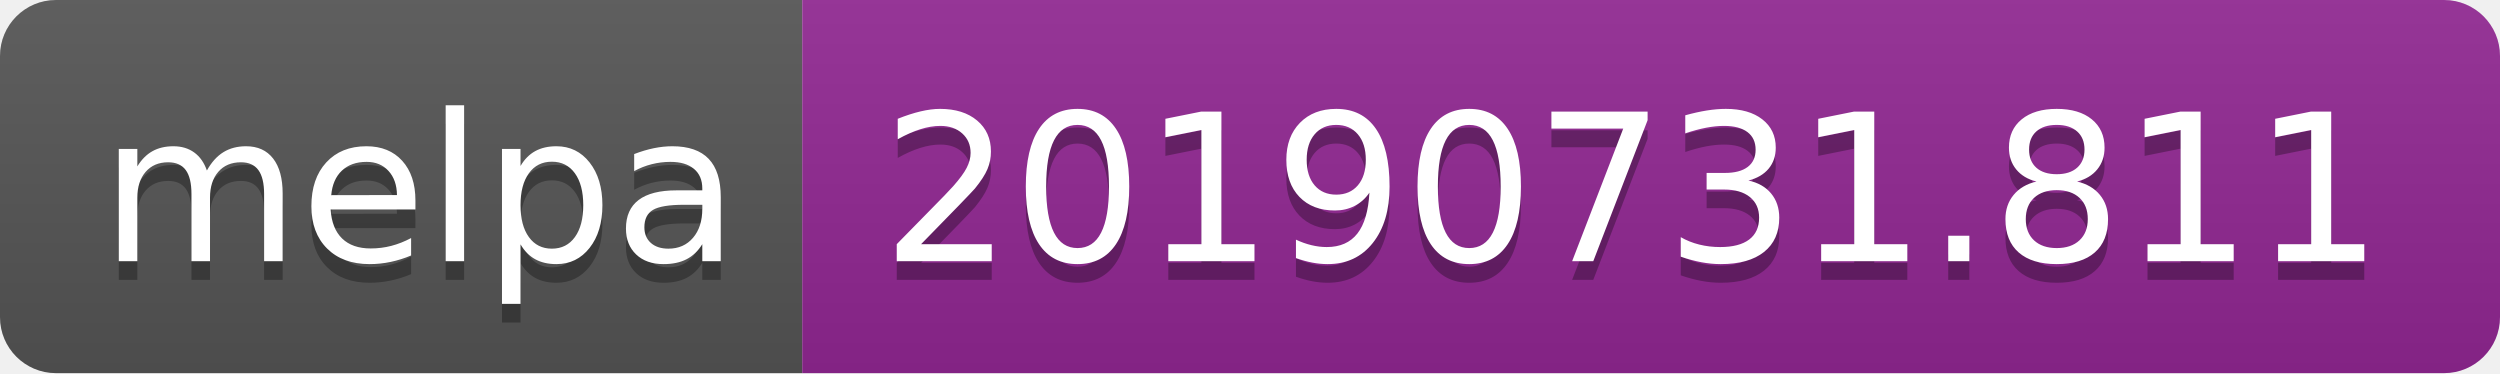
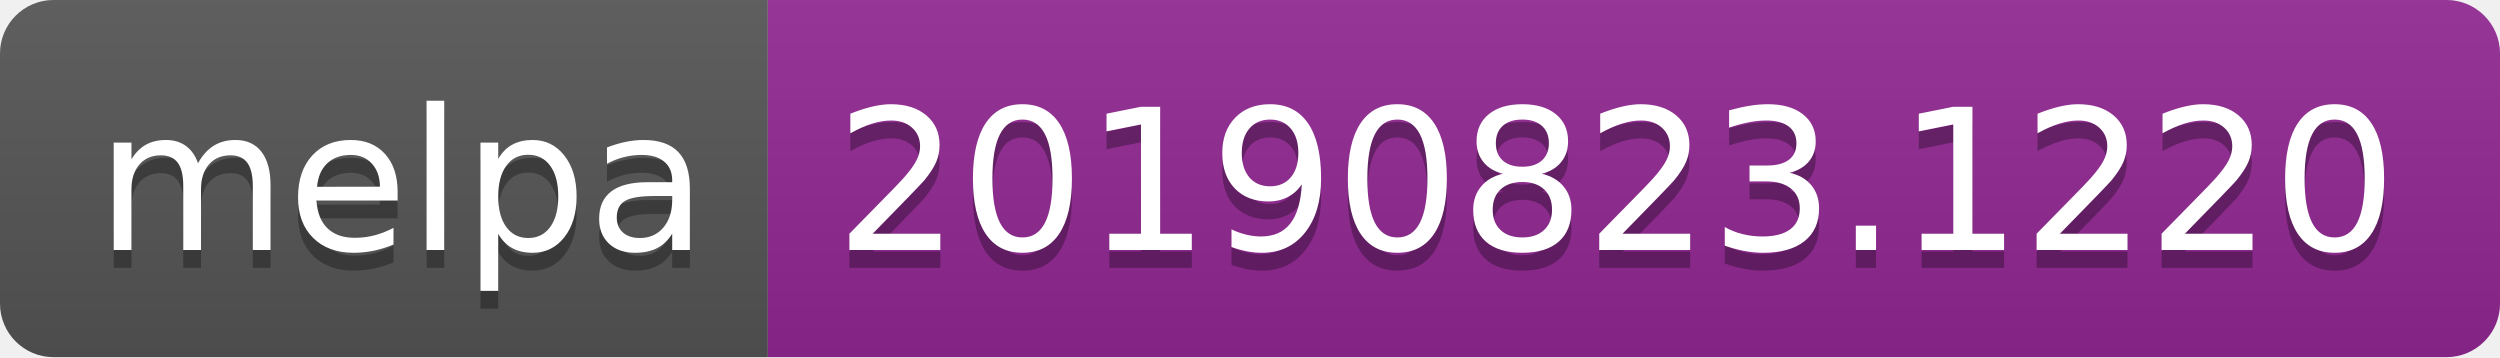
- <svg xmlns="http://www.w3.org/2000/svg" width="134" height="20">
+ <svg xmlns="http://www.w3.org/2000/svg" width="140" height="20">
  <linearGradient id="b" x2="0" y2="100%">
    <stop offset="0" stop-color="#bbb" stop-opacity=".1" />
    <stop offset="1" stop-opacity=".1" />
  </linearGradient>
  <clipPath id="a">
-     <rect width="134" height="20" rx="3" fill="#fff" />
+     <rect width="140" height="20" rx="3" fill="#fff" />
  </clipPath>
  <g clip-path="url(#a)">
    <path fill="#555" d="M0 0h43v20H0z" />
-     <path fill="#922793" d="M43 0h91v20H43z" />
-     <path fill="url(#b)" d="M0 0h134v20H0z" />
+     <path fill="#922793" d="M43 0h97v20H43z" />
+     <path fill="url(#b)" d="M0 0h140v20H0z" />
  </g>
  <g fill="#fff" text-anchor="middle" font-family="DejaVu Sans,Verdana,Geneva,sans-serif" font-size="110">
    <text x="225" y="150" fill="#010101" fill-opacity=".3" transform="scale(.1)" textLength="330">melpa</text>
    <text x="225" y="140" transform="scale(.1)" textLength="330">melpa</text>
-     <text x="875" y="150" fill="#010101" fill-opacity=".3" transform="scale(.1)" textLength="810">20190731.811</text>
-     <text x="875" y="140" transform="scale(.1)" textLength="810">20190731.811</text>
+     <text x="905" y="150" fill="#010101" fill-opacity=".3" transform="scale(.1)" textLength="870">20190823.1220</text>
+     <text x="905" y="140" transform="scale(.1)" textLength="870">20190823.1220</text>
  </g>
</svg>
